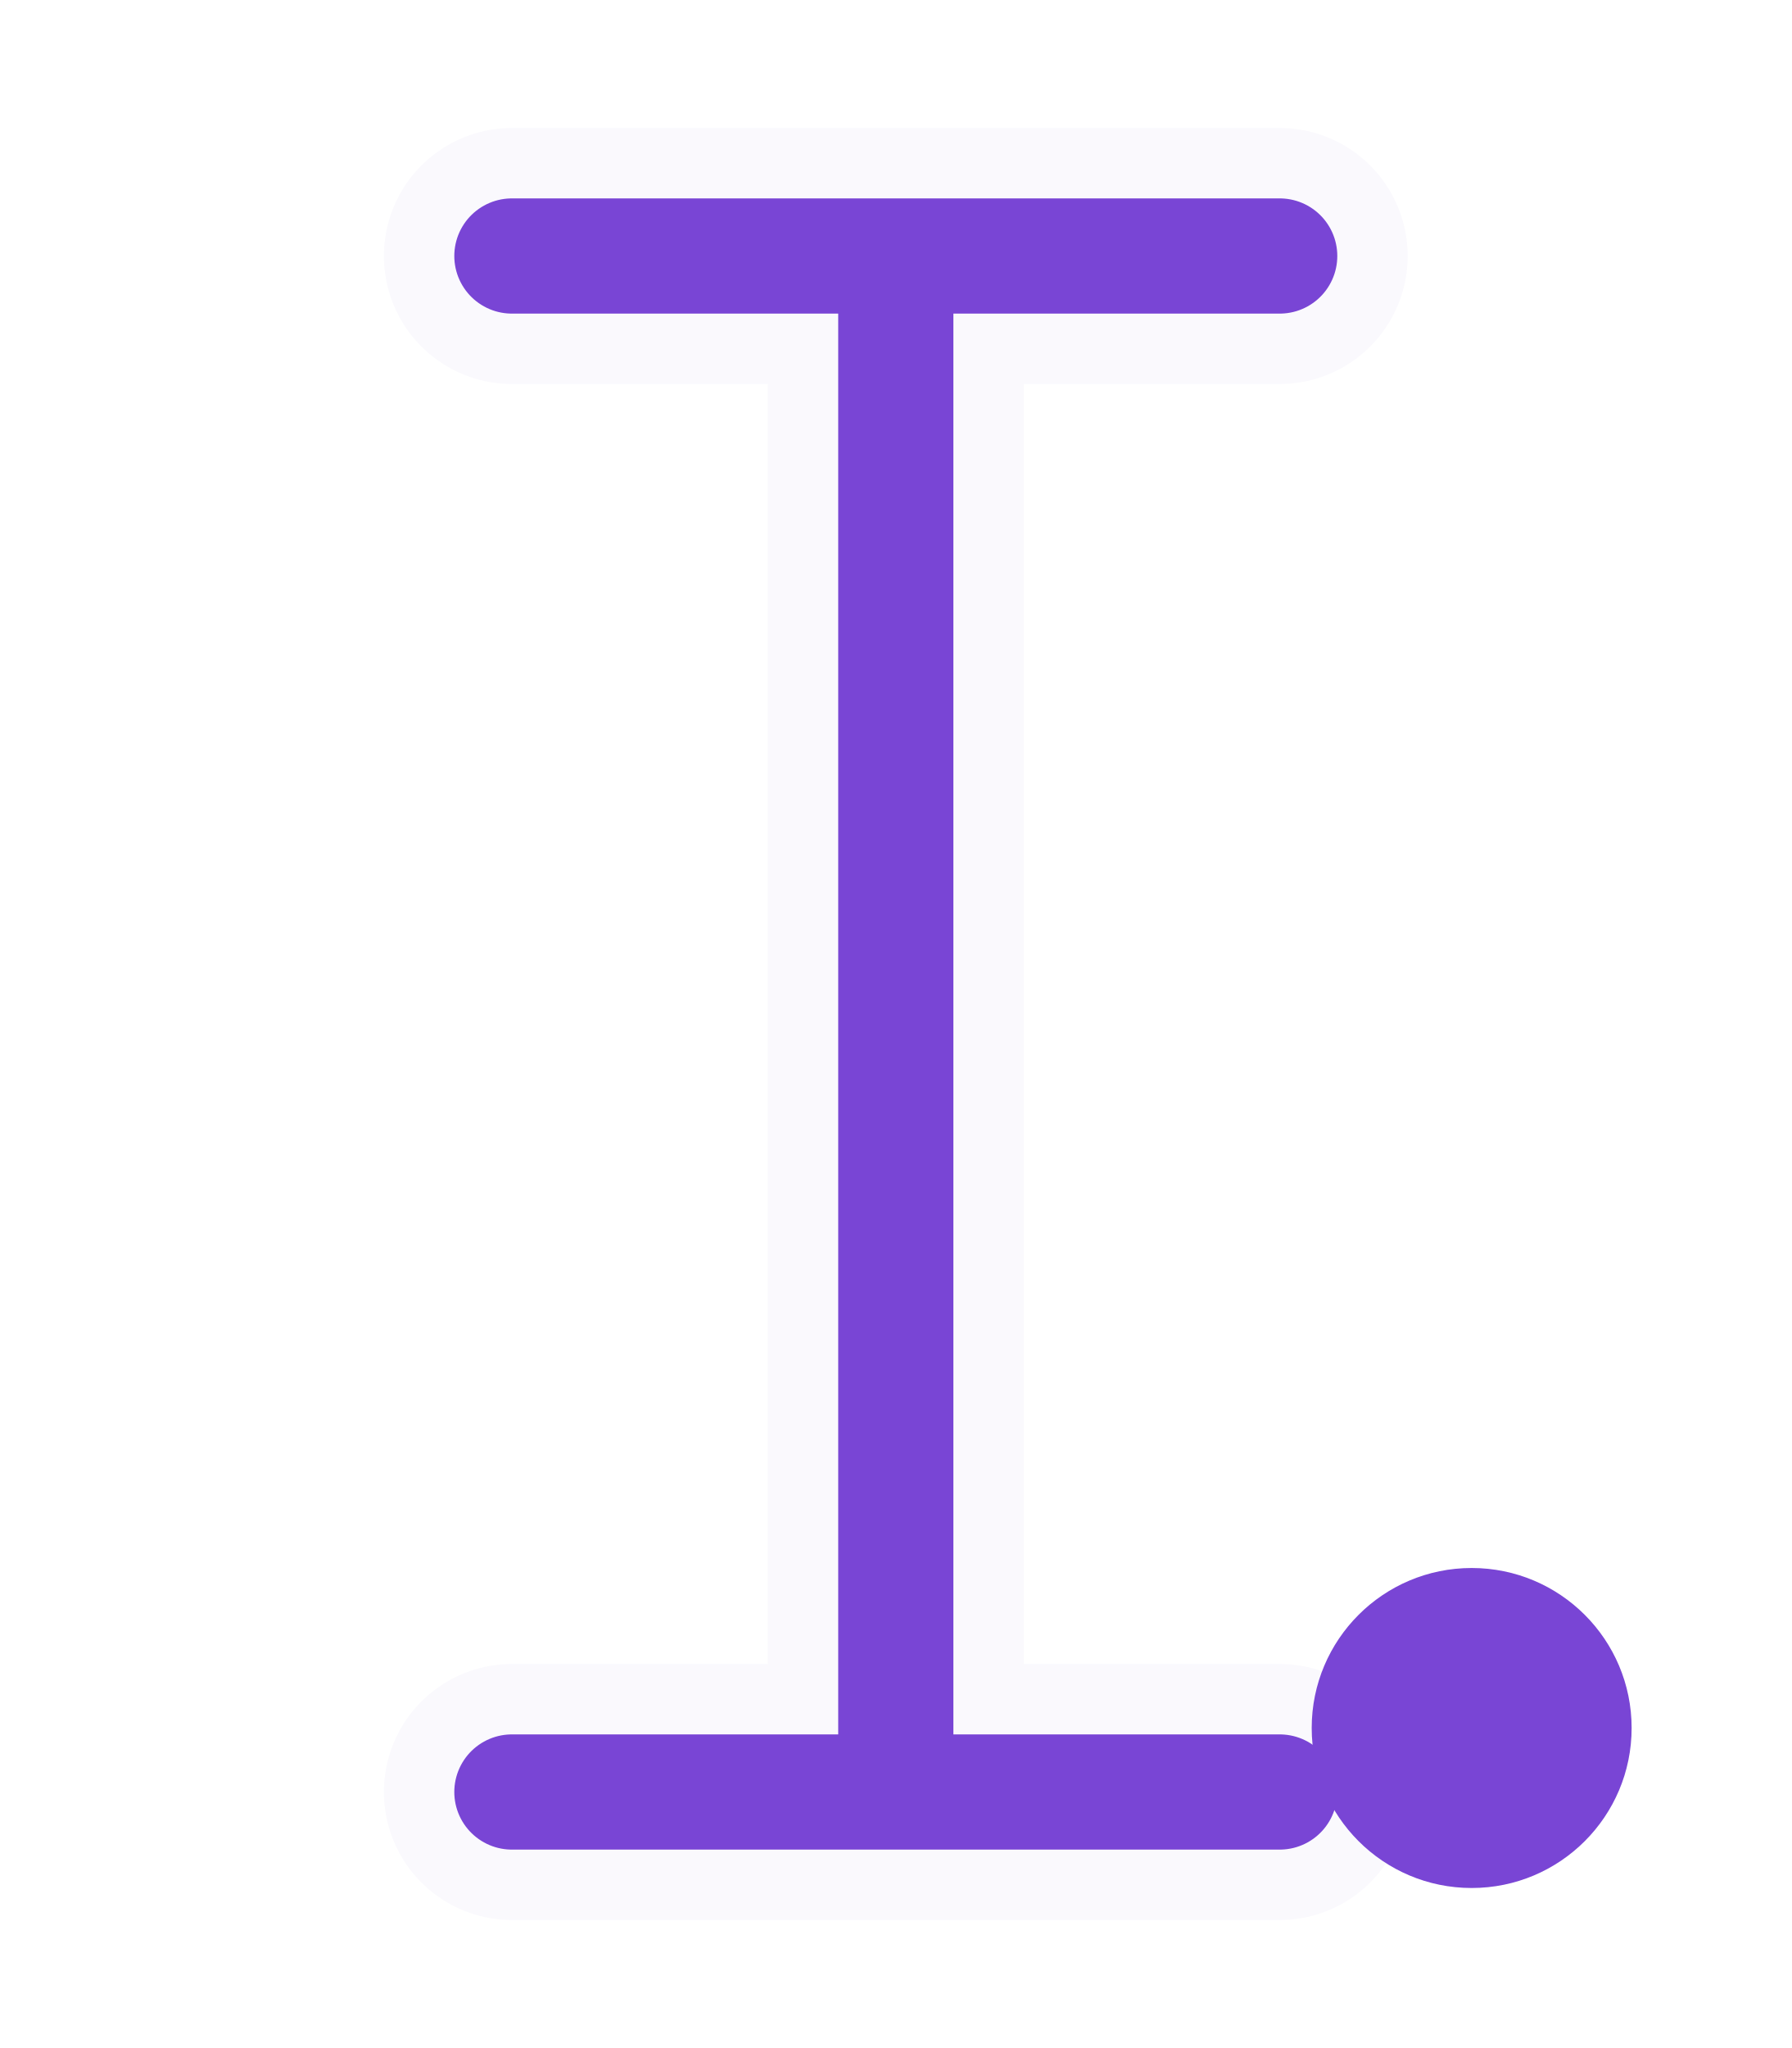
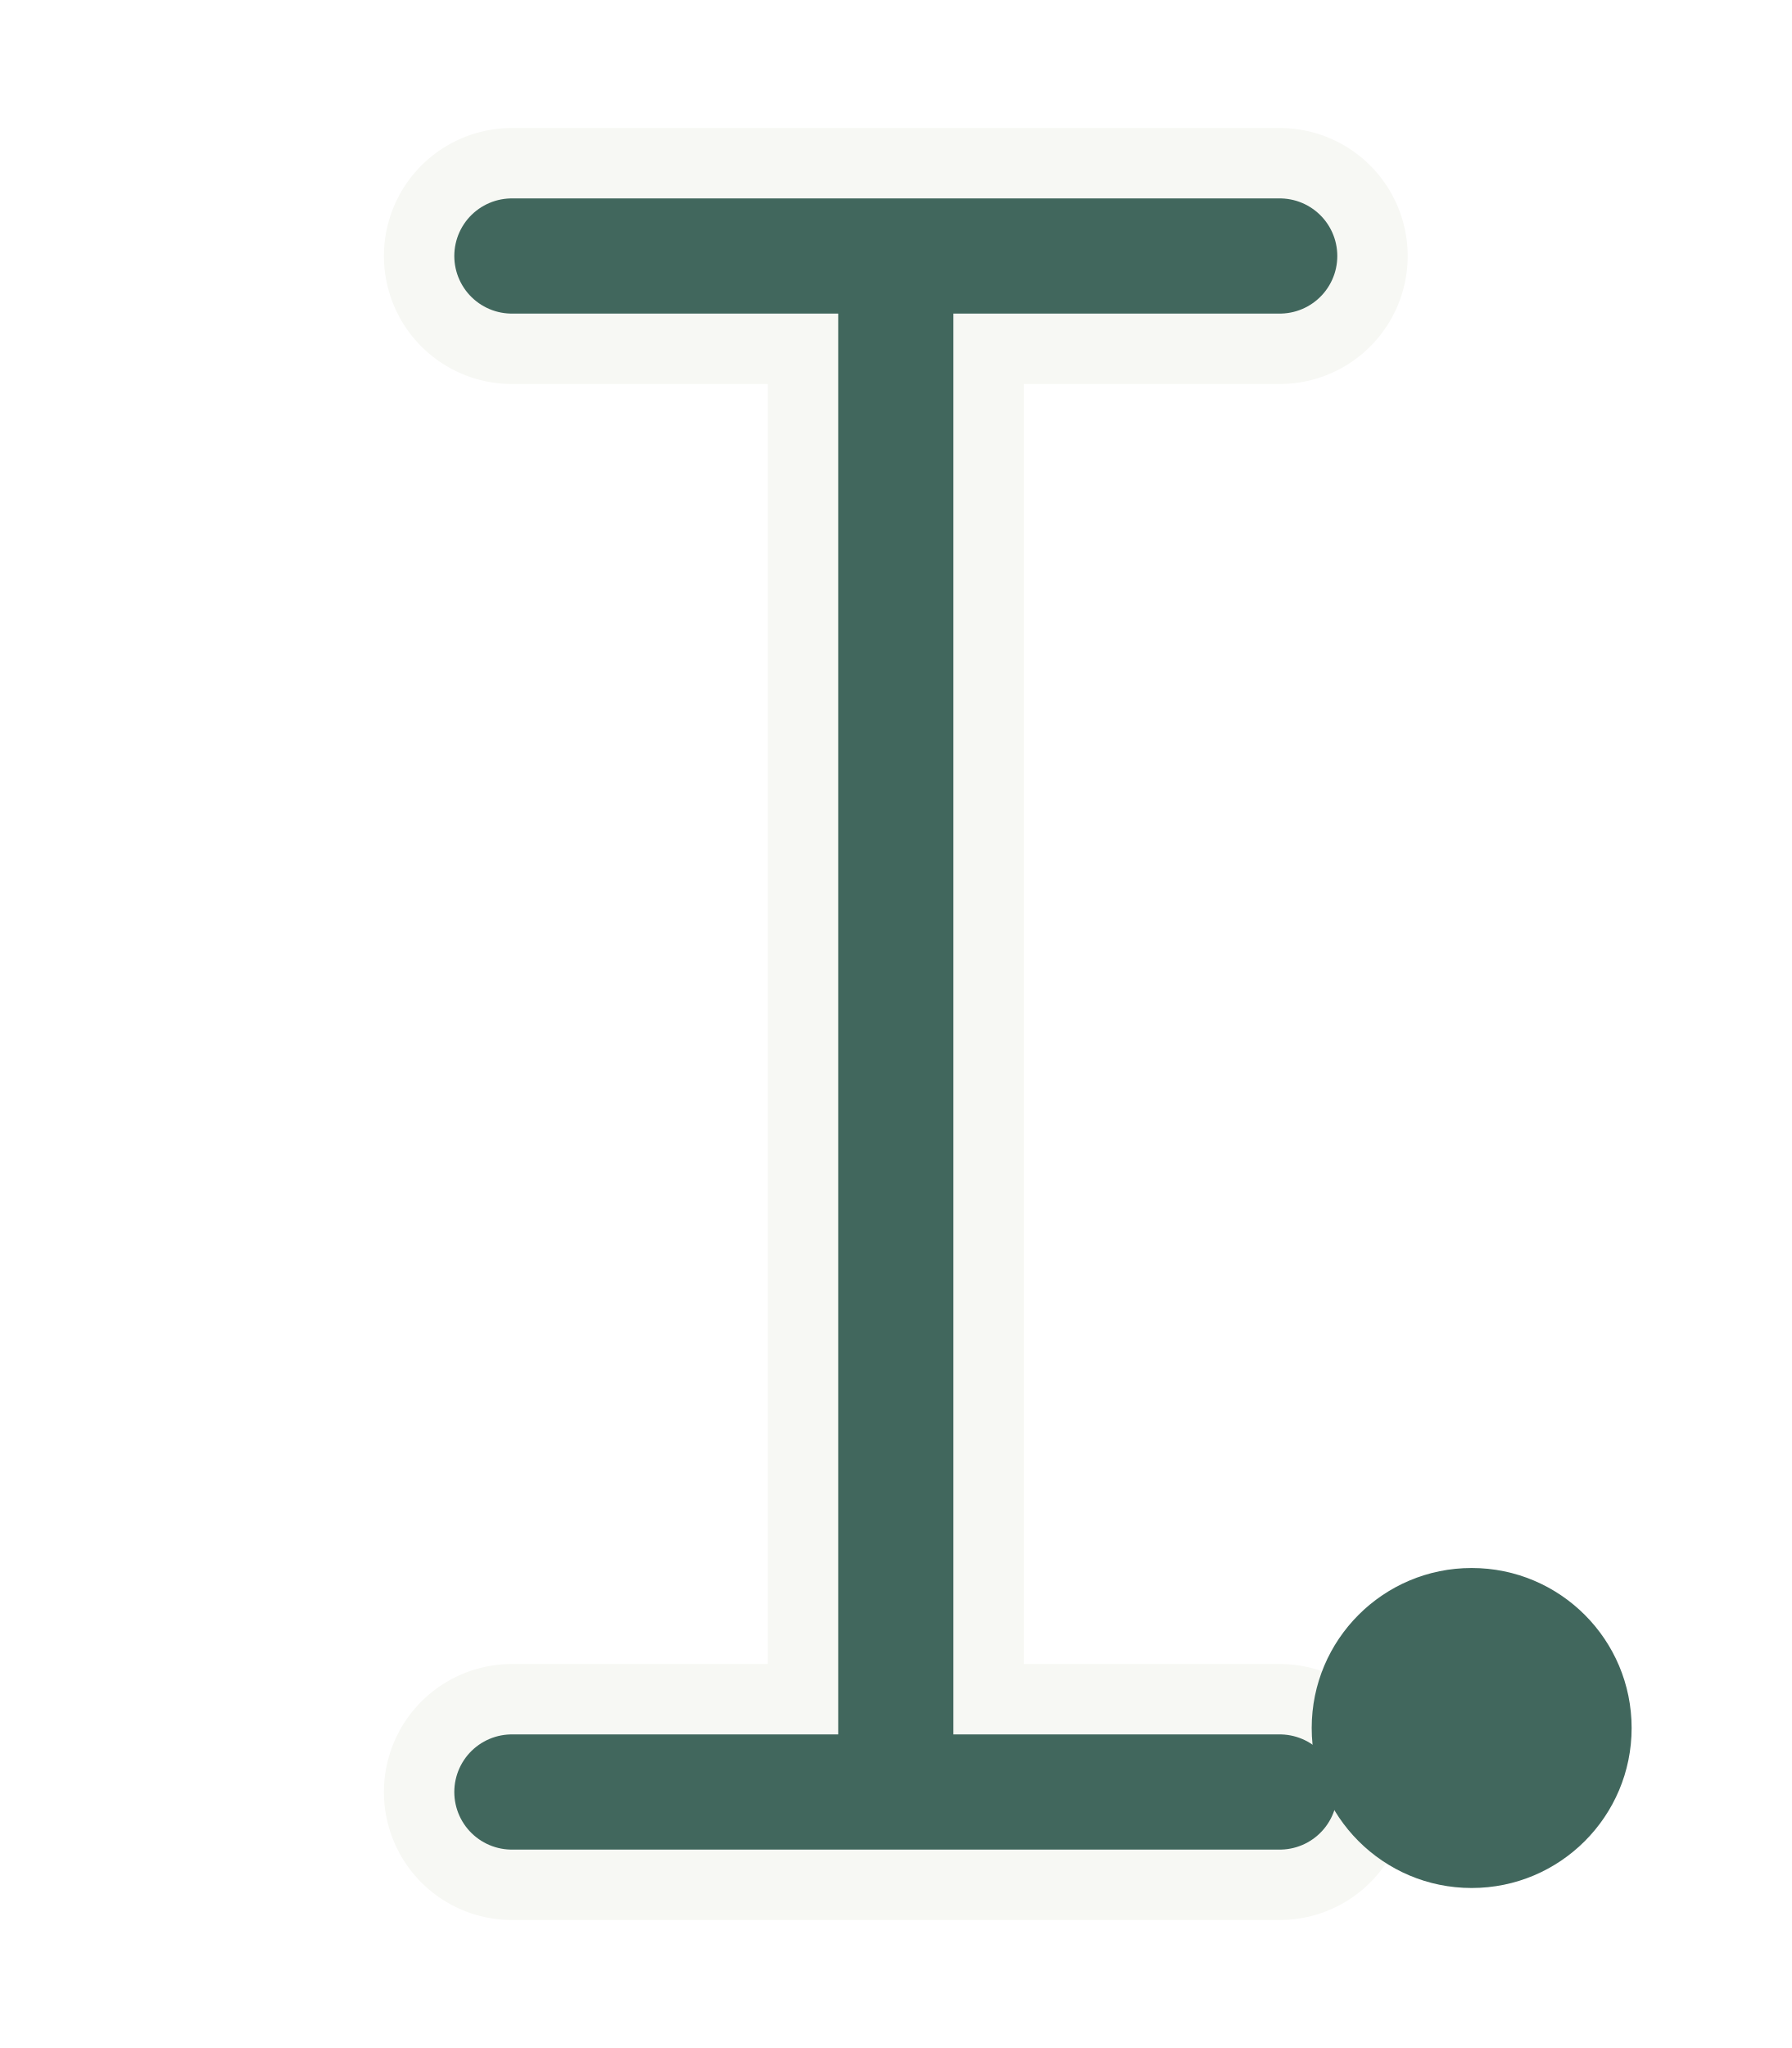
<svg xmlns="http://www.w3.org/2000/svg" width="28" height="32" viewBox="0 0 28 32">
-   <path d="M8 4h12M14 4v24M8 28h12" fill="none" stroke="#faf9fd" stroke-width="4" stroke-linecap="round" />
-   <path d="M8 4h12M14 4v24M8 28h12" fill="none" stroke="#7945d5" stroke-width="1.8" stroke-linecap="round" />
-   <circle cx="23" cy="27" r="2.5" fill="#7945d5" />
+   <path d="M8 4h12M14 4v24M8 28h12" fill="none" stroke="#f7f8f4" stroke-width="4" stroke-linecap="round" />
+   <path d="M8 4h12M14 4v24M8 28h12" fill="none" stroke="#41675d" stroke-width="1.8" stroke-linecap="round" />
+   <circle cx="23" cy="27" r="2.5" fill="#41675d" />
</svg>
